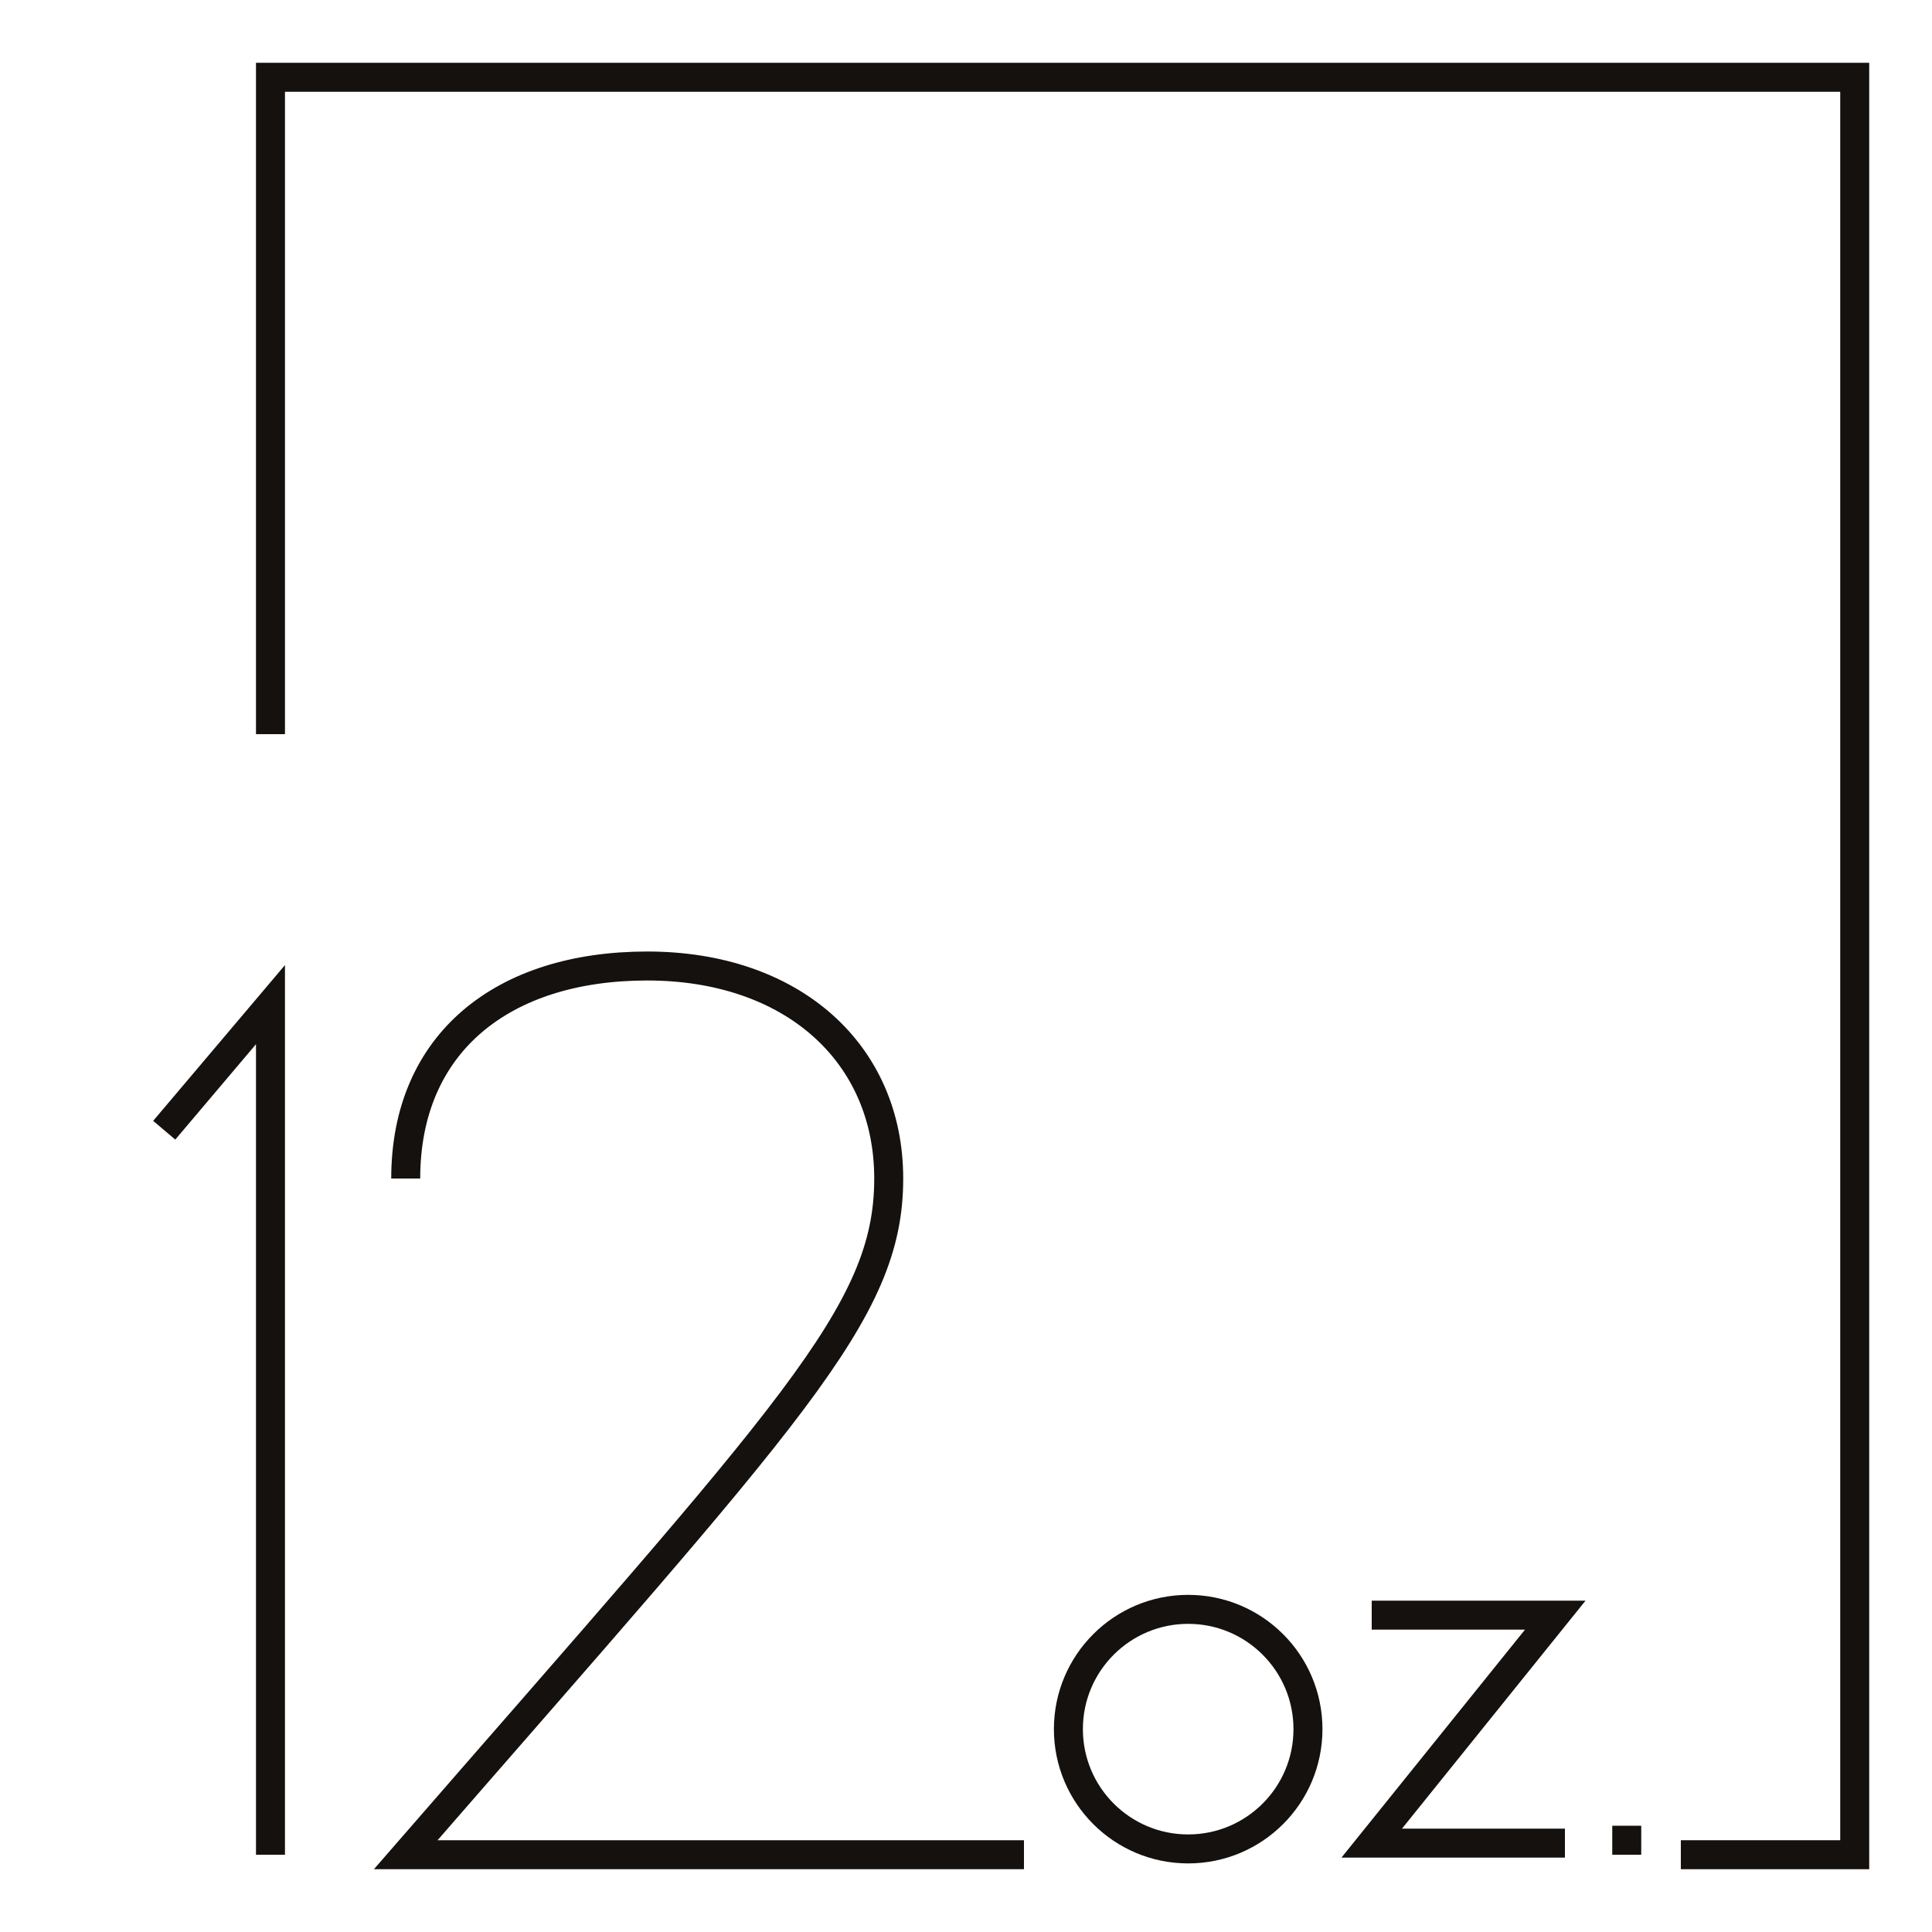
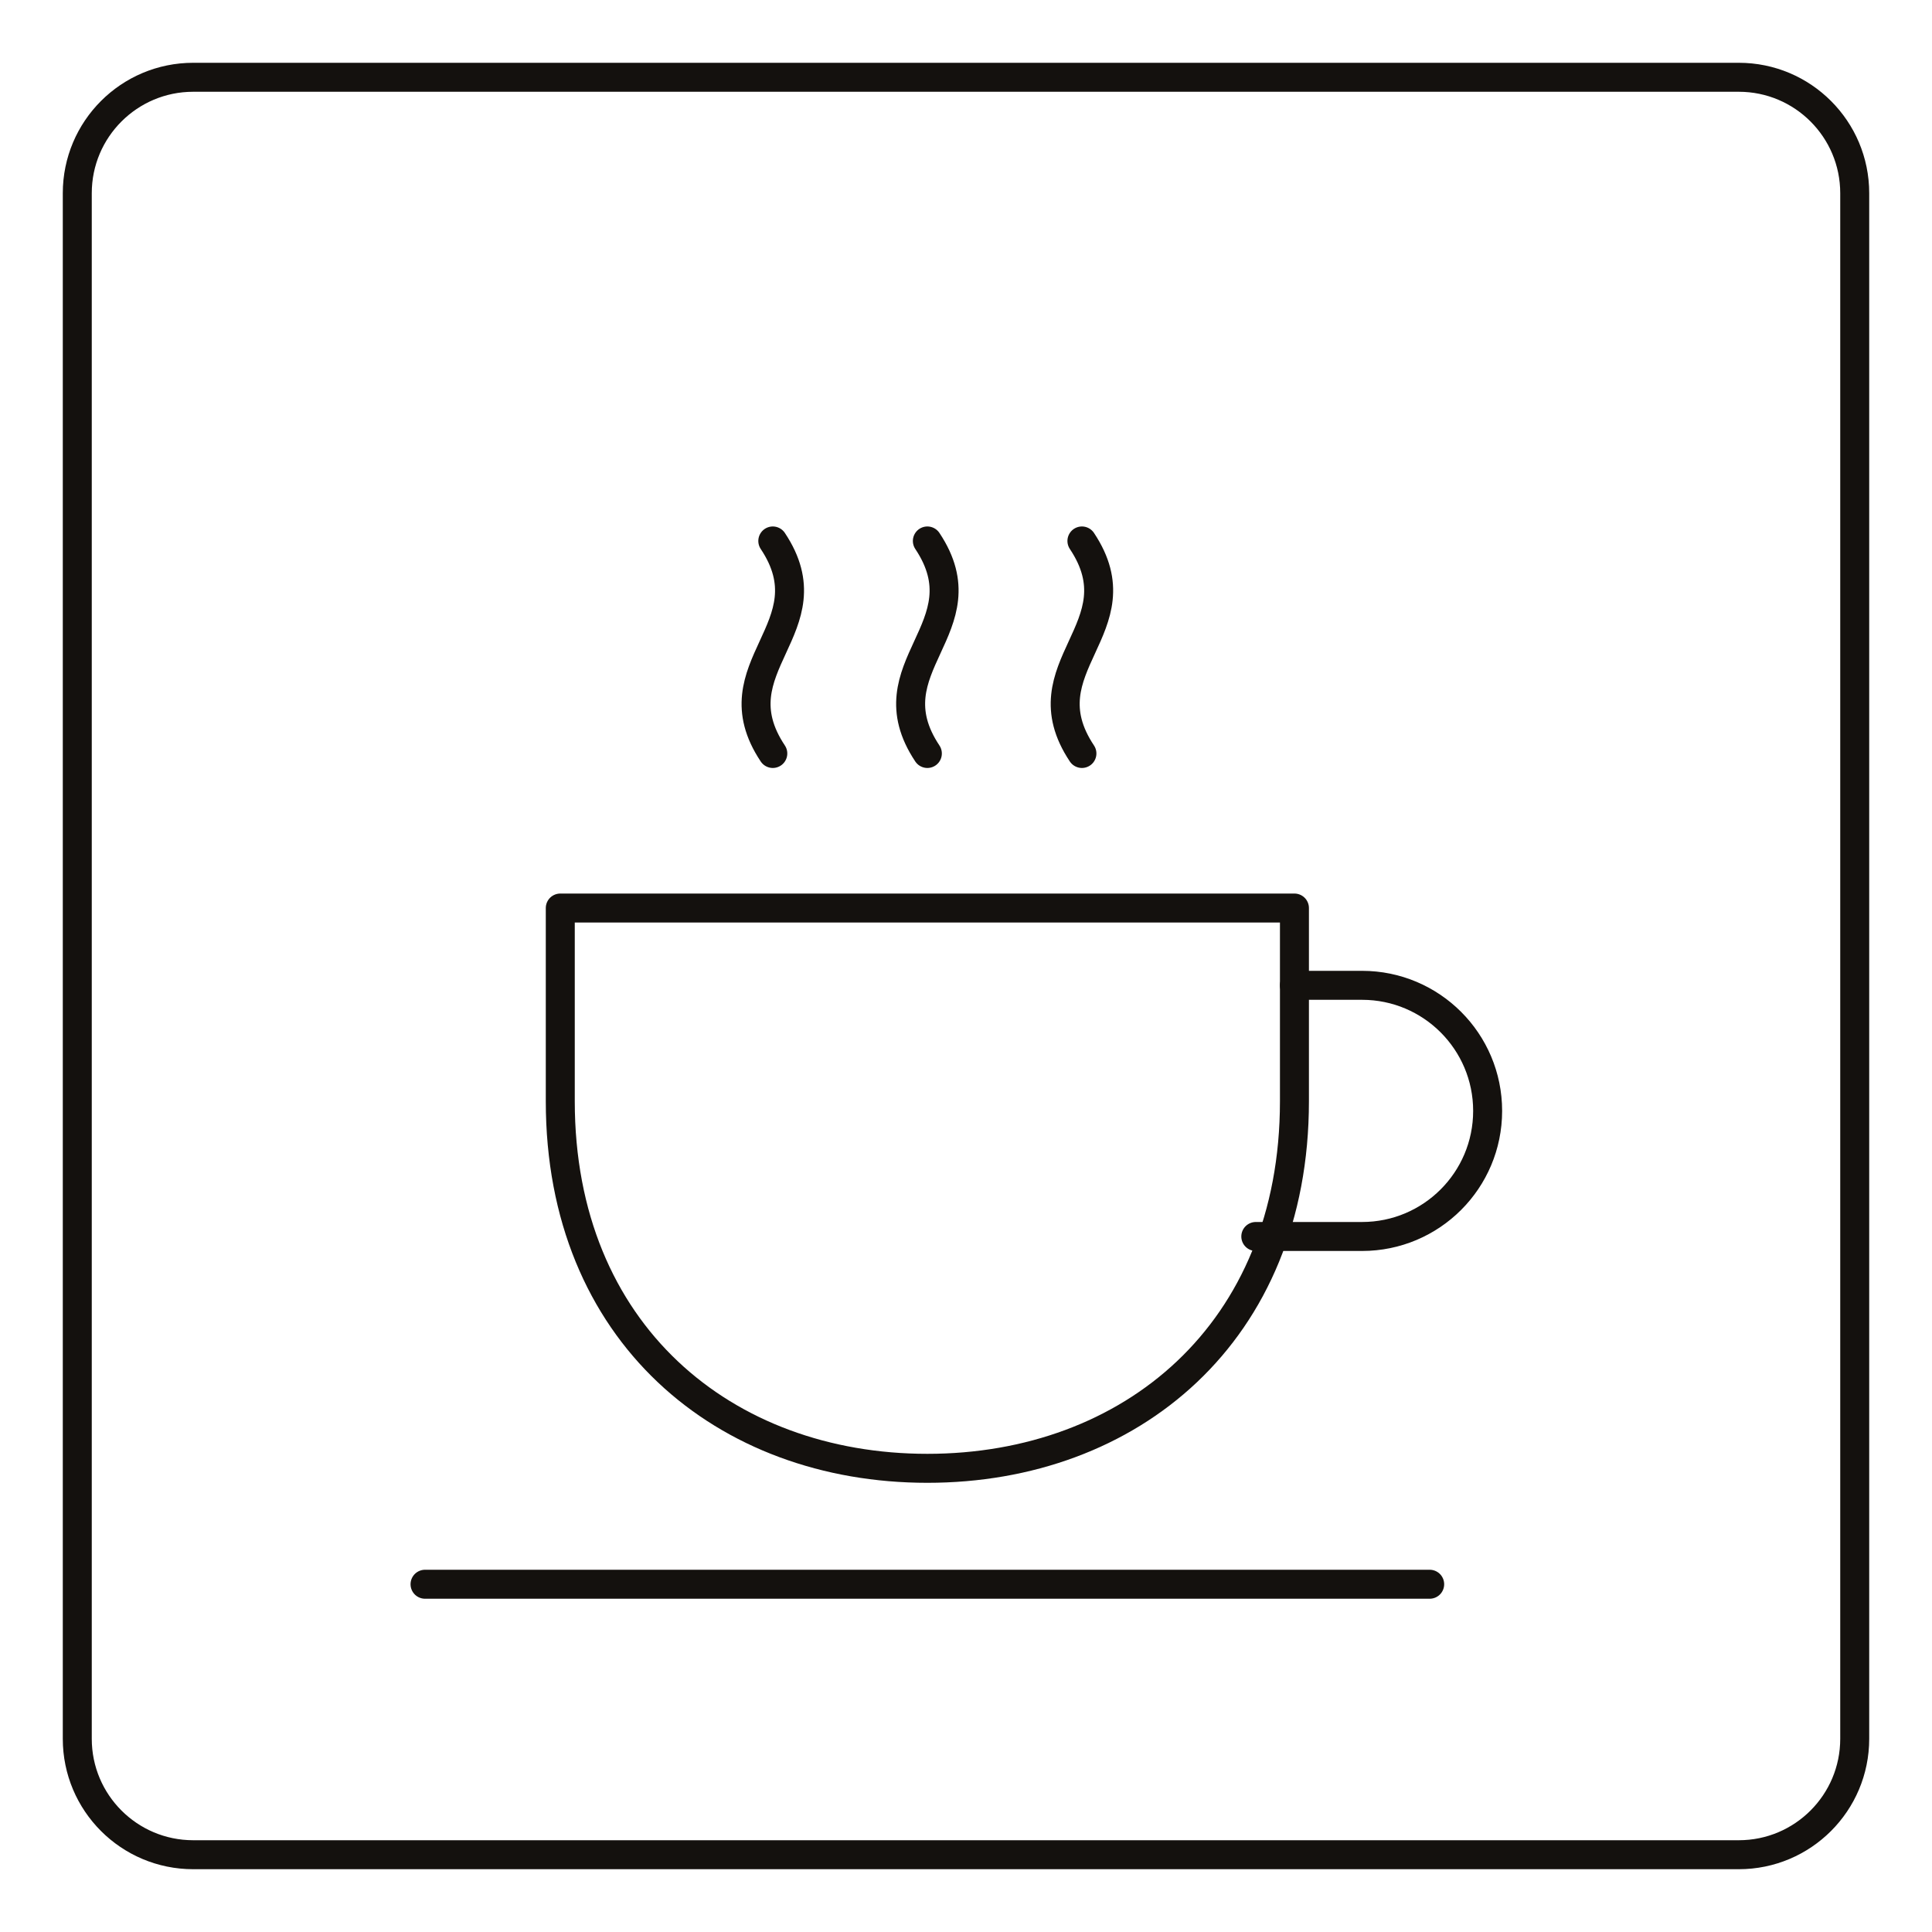
- <svg xmlns="http://www.w3.org/2000/svg" viewBox="0 0 100 100" fill="none" stroke="#14110e" stroke-width="1.5" stroke-linejoin="miter">
-   <path d="M14 38V4h82v92h-9" />
-   <path d="M8.5 58.5 14 52v44" />
-   <path d="M21 61c0-7 5-11 12.5-11S46 54.5 46 61c0 7-5 12-25 35h32" />
-   <path d="M61.5 83.3a6.2 6.2 0 1 1 0 12.4a6.2 6.2 0 1 1 0-12.4" />
-   <path d="M71 83.6h9.5L71 95.4h10" />
-   <path d="M84.2 94.5v1.5" />
+ <svg xmlns="http://www.w3.org/2000/svg" viewBox="0 0 100 100" fill="none" stroke="#14110e" stroke-width="1.5" stroke-linecap="round" stroke-linejoin="round">
+   <path d="M10 4h80a6 6 0 0 1 6 6v80a6 6 0 0 1-6 6H10a6 6 0 0 1-6-6V10a6 6 0 0 1 6-6Z" />
+   <path d="M29 47h38v10c0 12-8.5 19-19 19s-19-7-19-19Z" />
+   <path d="M67 51h3.5a6.5 6.5 0 0 1 0 13H65" />
+   <path d="M22 82h52" />
+   <path d="M40 39c-3-4.5 3-6.5 0-11" />
+   <path d="M48 39c-3-4.5 3-6.5 0-11" />
+   <path d="M56 39c-3-4.5 3-6.5 0-11" />
</svg>
